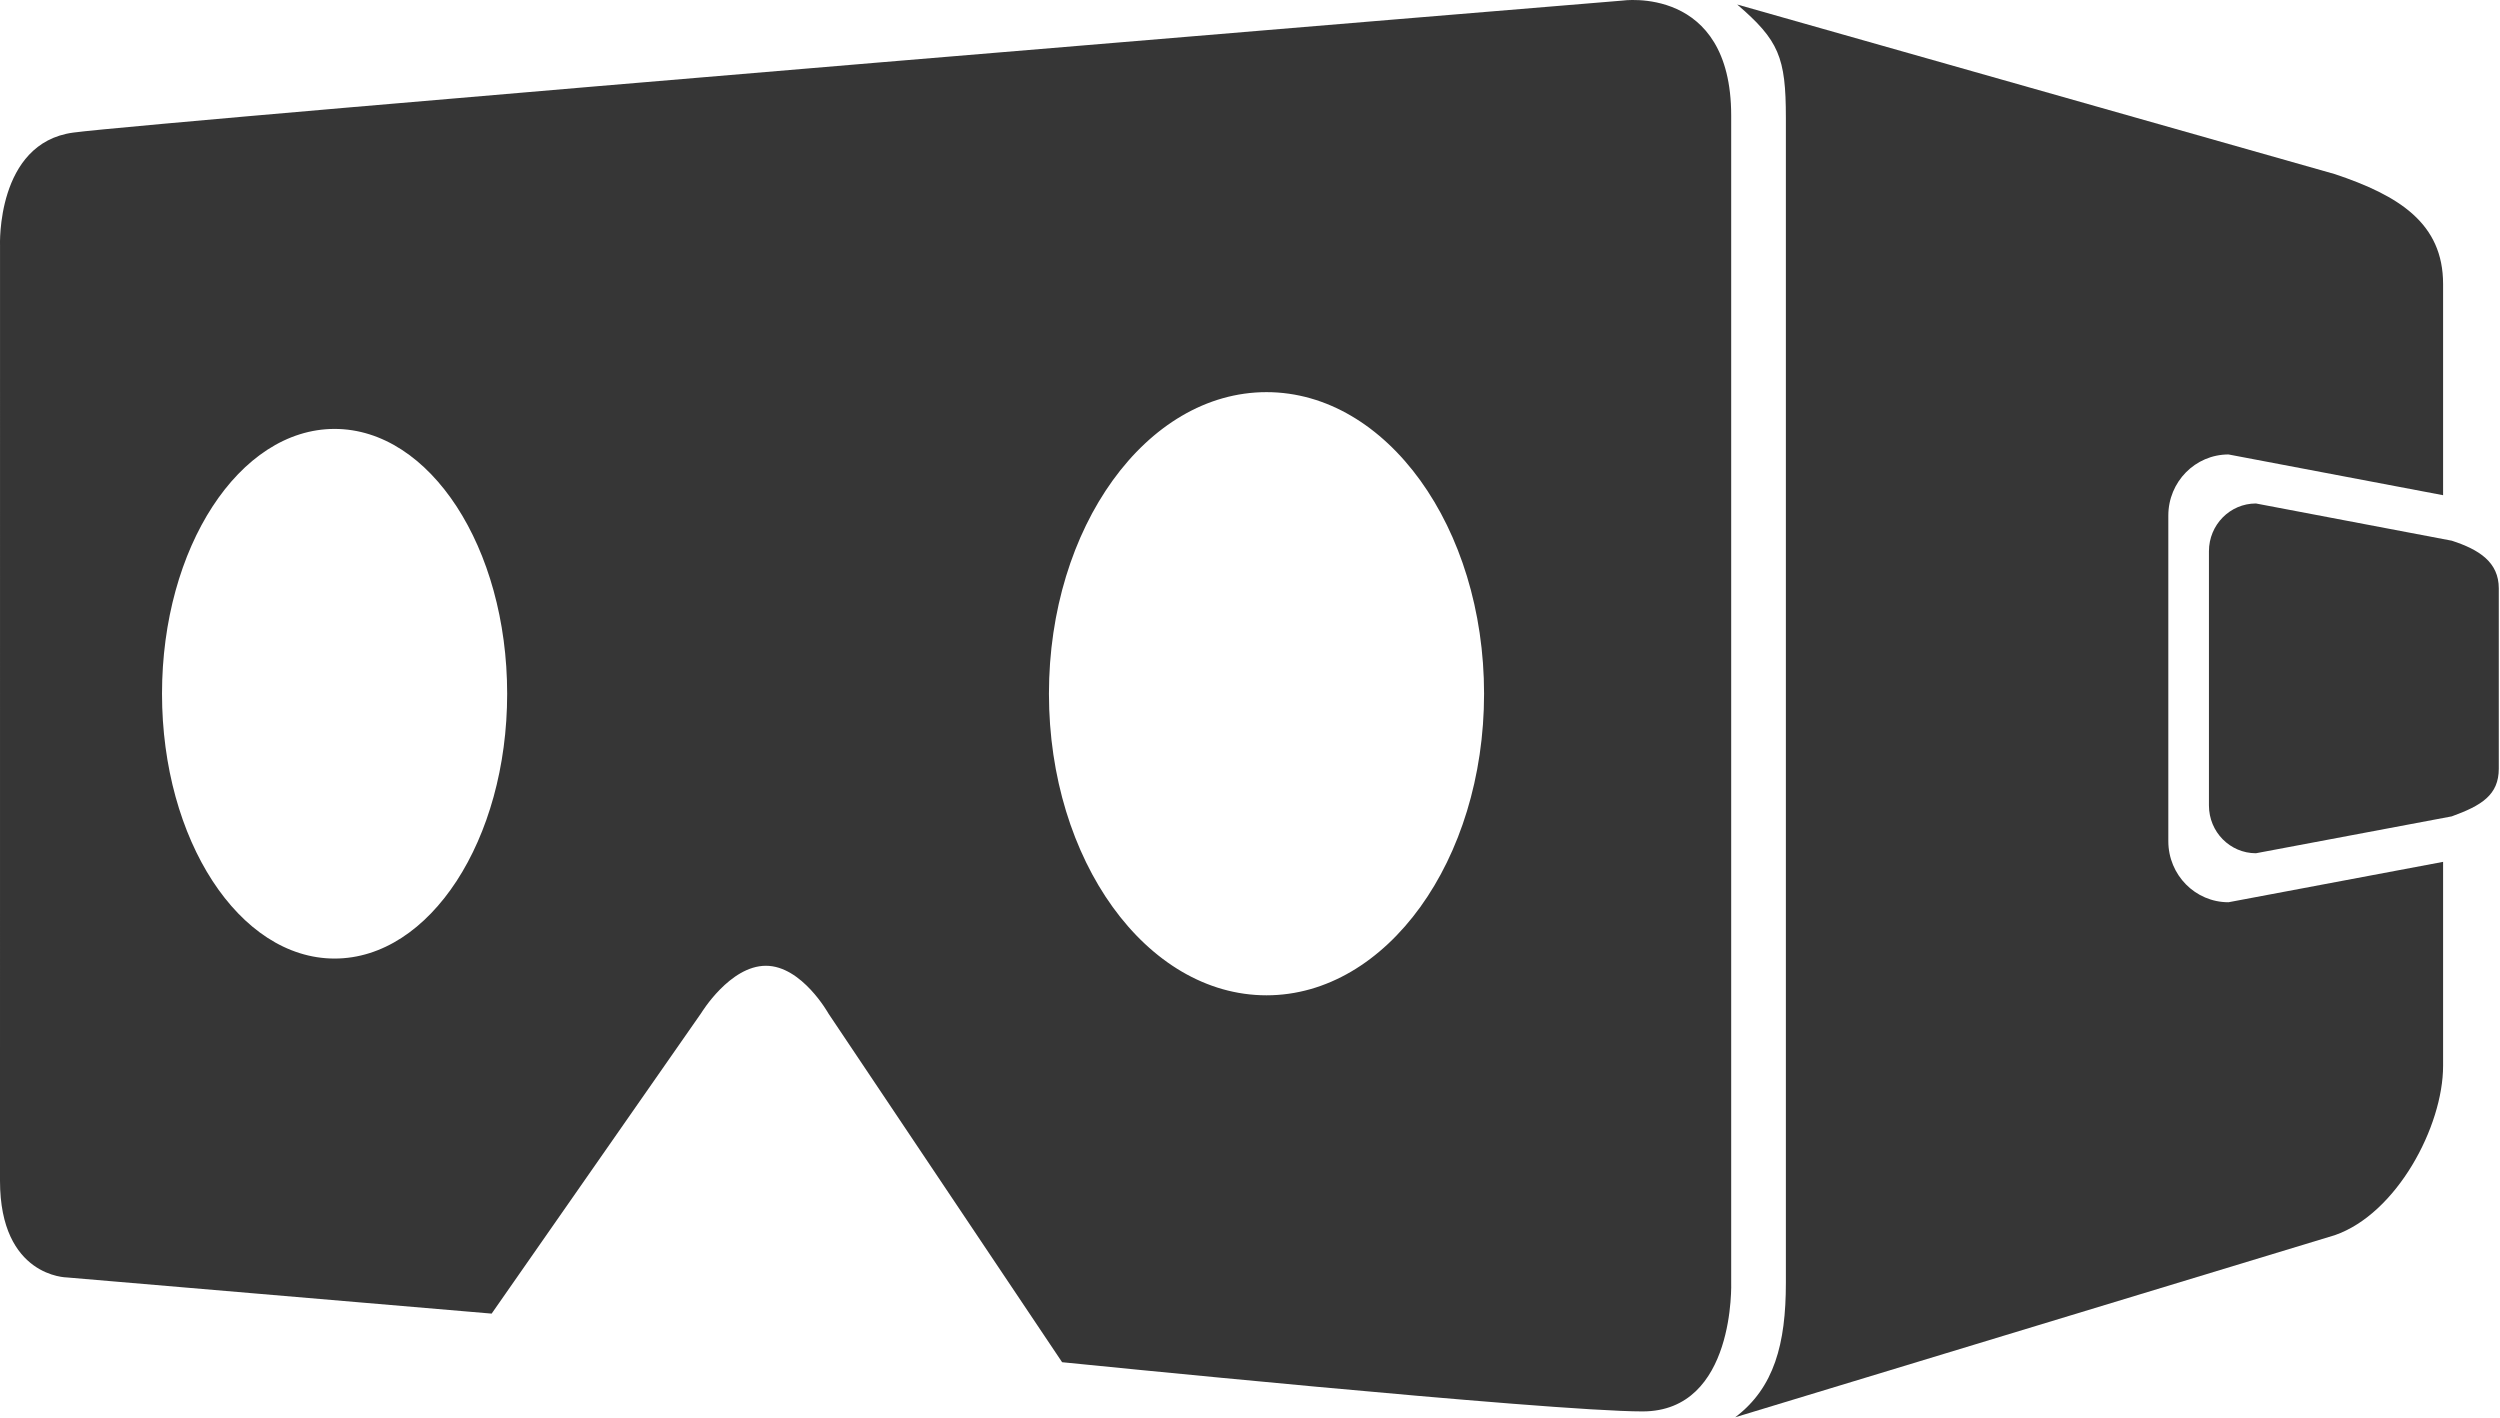
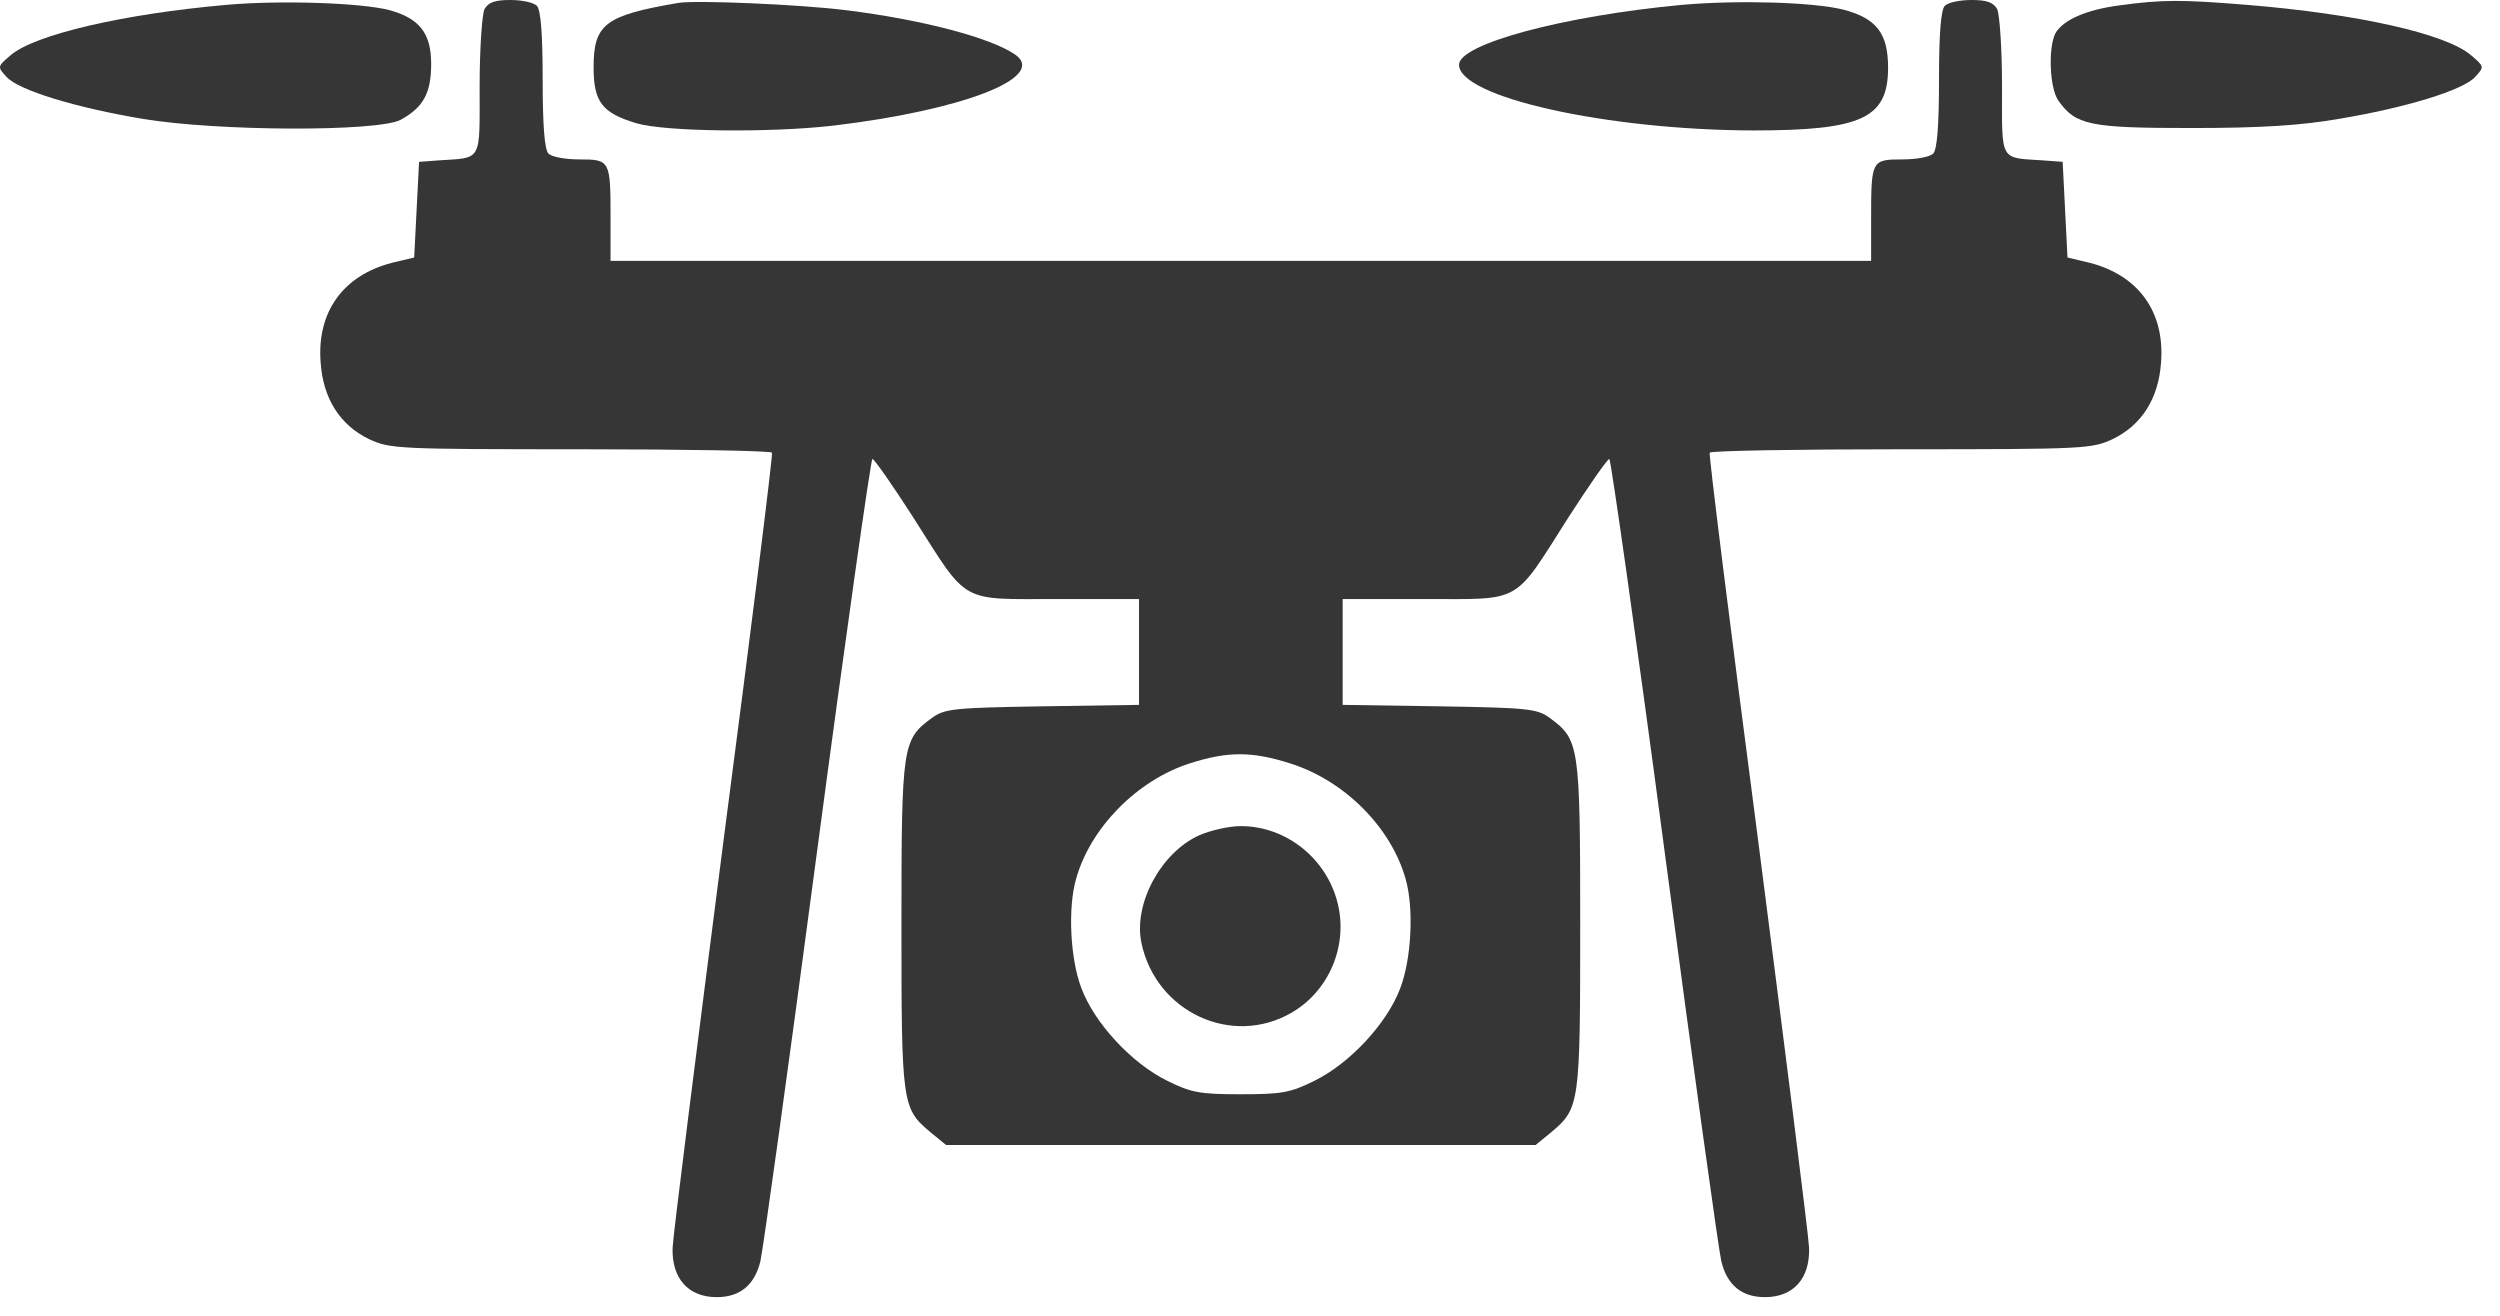
- <svg xmlns="http://www.w3.org/2000/svg" width="97" height="55" viewBox="0 0 97 55" fill="none">
-   <path d="M84.131 32.639V20.003C84.131 18.694 85.176 17.633 86.466 17.633L94.792 19.214V11.02C94.792 8.665 93.084 7.589 90.59 6.755L67.403 0.175C69.019 1.566 69.292 2.215 69.292 4.571V49.78C69.292 52.136 68.842 53.846 67.325 54.99L90.59 47.925C92.991 47.092 94.792 43.709 94.792 41.353V33.44L86.466 35.007C85.176 35.009 84.131 33.947 84.131 32.639Z" fill="#363636" />
-   <path d="M95.129 20.979L87.531 19.535C86.523 19.535 85.707 20.364 85.707 21.386V31.254C85.707 32.277 86.523 33.106 87.531 33.106L95.129 31.675C96.283 31.256 96.953 30.846 96.953 29.823V22.83C96.953 21.808 96.187 21.323 95.129 20.979Z" fill="#363636" />
-   <path d="M67.17 4.483C67.17 -0.597 62.938 0.024 62.938 0.024C62.938 0.024 5.832 4.738 2.838 5.145C-0.156 5.552 0.001 9.532 0.001 9.532C0.001 9.532 0 42.069 0 45.812C0 49.555 2.599 49.565 2.599 49.565L19.076 50.968L27.212 39.3C27.212 39.3 28.321 37.472 29.717 37.472C31.114 37.472 32.149 39.333 32.149 39.333L41.21 52.854C41.21 52.854 60.105 54.763 63.731 54.763C67.357 54.762 67.17 49.739 67.17 49.739C67.17 49.739 67.17 9.563 67.17 4.483ZM12.982 37.192C9.284 37.192 6.286 32.591 6.286 26.917C6.286 21.243 9.284 16.642 12.982 16.642C16.68 16.642 19.678 21.243 19.678 26.917C19.678 32.591 16.68 37.192 12.982 37.192ZM49.14 38.618C44.478 38.618 40.699 33.379 40.699 26.917C40.699 20.454 44.479 15.215 49.14 15.215C53.802 15.215 57.582 20.454 57.582 26.917C57.582 33.379 53.802 38.618 49.14 38.618Z" fill="#363636" />
+ <svg xmlns="http://www.w3.org/2000/svg" width="133" height="70" viewBox="0 0 133 70" fill="none">
+   <path d="M12.052 0.258C6.507 0.745 1.838 1.851 0.575 2.93C-0.147 3.547 -0.147 3.547 0.343 4.087C0.987 4.806 4.056 5.732 7.59 6.323C11.588 6.991 20.1 7.016 21.314 6.374C22.526 5.706 22.938 4.96 22.938 3.393C22.938 1.774 22.319 0.977 20.72 0.54C19.274 0.154 14.941 1.33812e-05 12.052 0.258Z" fill="#363636" />
+   <path d="M25.774 0.488C25.645 0.771 25.516 2.596 25.516 4.6C25.516 8.661 25.672 8.378 23.324 8.533L22.294 8.61L22.035 13.699L20.849 13.982C18.27 14.65 16.85 16.577 17.057 19.276C17.185 21.203 18.088 22.617 19.636 23.363C20.745 23.876 21.105 23.901 30.882 23.901C36.427 23.901 41.019 23.98 41.07 24.082C41.121 24.21 39.961 33.489 38.491 44.721C37.046 55.951 35.808 65.718 35.782 66.387C35.731 68.004 36.608 69.008 38.13 69.008C39.367 69.008 40.142 68.366 40.451 67.106C40.581 66.593 41.947 56.773 43.469 45.285C44.991 33.822 46.332 24.416 46.41 24.416C46.513 24.416 47.493 25.829 48.602 27.552C51.542 32.178 51.001 31.869 56.237 31.869H60.596V37.499L55.463 37.576C50.743 37.653 50.253 37.703 49.582 38.191C48.009 39.348 47.957 39.606 47.957 49.168C47.957 58.702 47.983 58.96 49.479 60.217L50.33 60.913H81.696L82.546 60.217C84.042 58.96 84.067 58.702 84.067 49.168C84.067 39.606 84.016 39.348 82.444 38.191C81.773 37.703 81.283 37.653 76.562 37.576L71.43 37.499V31.869H75.79C81.024 31.869 80.483 32.178 83.423 27.552C84.534 25.829 85.513 24.416 85.617 24.416C85.693 24.416 87.036 33.822 88.556 45.285C90.079 56.773 91.446 66.593 91.575 67.106C91.884 68.366 92.657 69.008 93.896 69.008C95.418 69.008 96.296 68.004 96.243 66.387C96.217 65.718 94.979 55.951 93.534 44.721C92.065 33.489 90.903 24.21 90.956 24.082C91.007 23.98 95.597 23.901 101.145 23.901C110.921 23.901 111.281 23.876 112.389 23.363C113.937 22.617 114.839 21.203 114.968 19.276C115.175 16.577 113.757 14.65 111.177 13.982L109.99 13.699L109.734 8.61L108.702 8.533C106.355 8.378 106.508 8.661 106.508 4.6C106.508 2.596 106.38 0.771 106.252 0.488C106.045 0.128 105.709 0 104.884 0C104.265 0 103.646 0.128 103.464 0.309C103.258 0.514 103.155 1.774 103.155 4.241C103.155 6.708 103.052 7.968 102.845 8.173C102.666 8.352 101.944 8.481 101.196 8.481C99.57 8.481 99.544 8.533 99.544 11.591V13.878H32.481V11.591C32.481 8.533 32.456 8.481 30.831 8.481C30.082 8.481 29.36 8.352 29.18 8.173C28.973 7.968 28.87 6.708 28.87 4.241C28.87 1.774 28.767 0.514 28.561 0.309C28.38 0.128 27.76 0 27.142 0C26.317 0 25.982 0.128 25.774 0.488ZM68.617 40.608C71.506 41.507 74.009 44.001 74.783 46.776C75.222 48.319 75.093 50.992 74.499 52.56C73.803 54.435 71.814 56.569 69.934 57.495C68.644 58.137 68.18 58.214 66.013 58.214C63.846 58.214 63.382 58.137 62.092 57.495C60.208 56.569 58.223 54.435 57.526 52.56C56.934 50.992 56.804 48.319 57.243 46.776C57.991 44.053 60.492 41.507 63.304 40.608C65.317 39.966 66.605 39.966 68.617 40.608Z" fill="#363636" />
+   <path d="M63.794 44.438C61.757 45.363 60.287 48.087 60.725 50.168C61.499 53.845 65.548 55.721 68.721 53.87C70.706 52.712 71.712 50.323 71.172 48.087C70.604 45.696 68.438 43.949 66.013 43.949C65.367 43.949 64.387 44.181 63.794 44.438Z" fill="#363636" />
+   <path d="M36.092 0.154C32.172 0.822 31.579 1.285 31.579 3.598C31.579 5.423 32.043 6.014 33.847 6.554C35.397 7.016 41.019 7.068 44.347 6.682C51.208 5.86 55.669 4.138 54.045 2.93C52.78 2.03 49.143 1.054 44.991 0.54C42.516 0.232 36.995 -1.67042e-05 36.092 0.154Z" fill="#363636" />
+   <path d="M89.484 0.258C83.165 0.848 77.62 2.339 77.62 3.444C77.62 5.166 85.461 6.914 93.25 6.94C99.054 6.94 100.446 6.297 100.446 3.598C100.446 1.774 99.827 0.977 98.073 0.514C96.424 0.103 92.398 1.71959e-05 89.484 0.258Z" fill="#363636" />
+   <path d="M112.776 0.283C110.996 0.514 109.758 1.054 109.346 1.774C108.959 2.545 109.036 4.678 109.5 5.346C110.428 6.657 111.152 6.811 116.568 6.811C120.23 6.811 122.37 6.682 124.435 6.323C127.969 5.732 131.038 4.806 131.683 4.087C132.173 3.547 132.173 3.547 131.45 2.93C130.109 1.799 125.492 0.745 119.534 0.258C116.053 -0.025 115.046 -0.025 112.776 0.283Z" fill="#363636" />
</svg>
